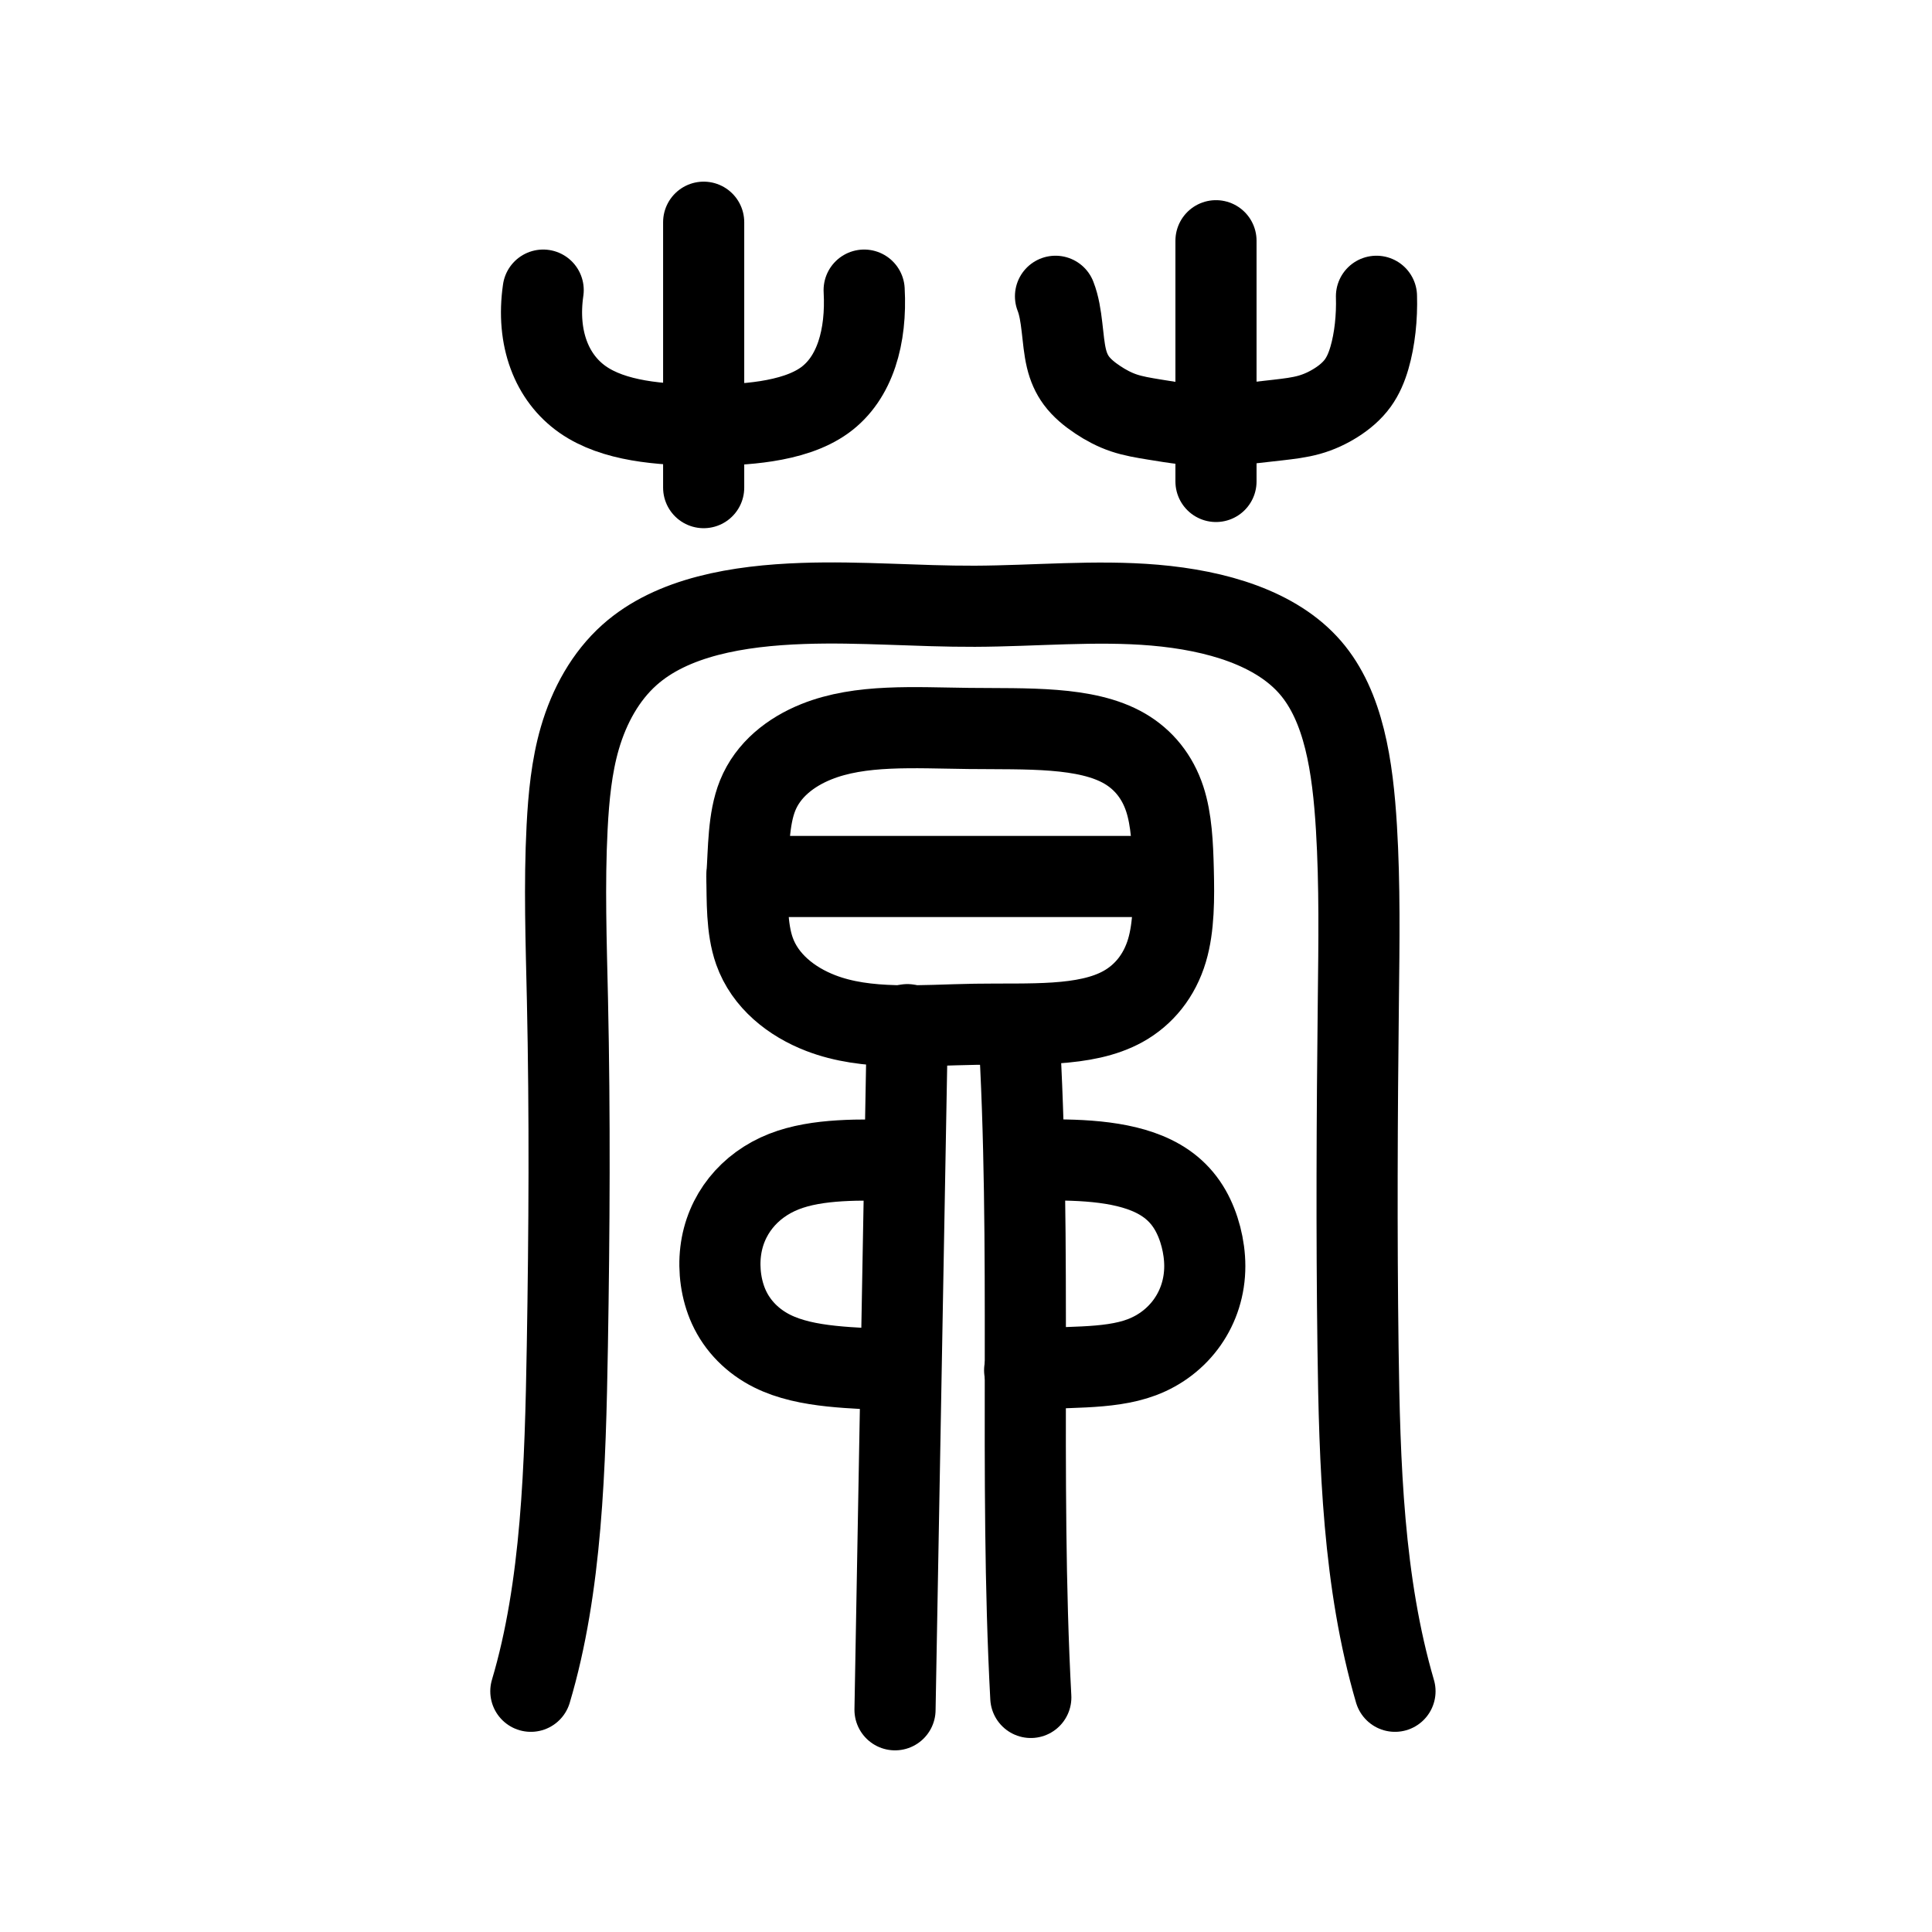
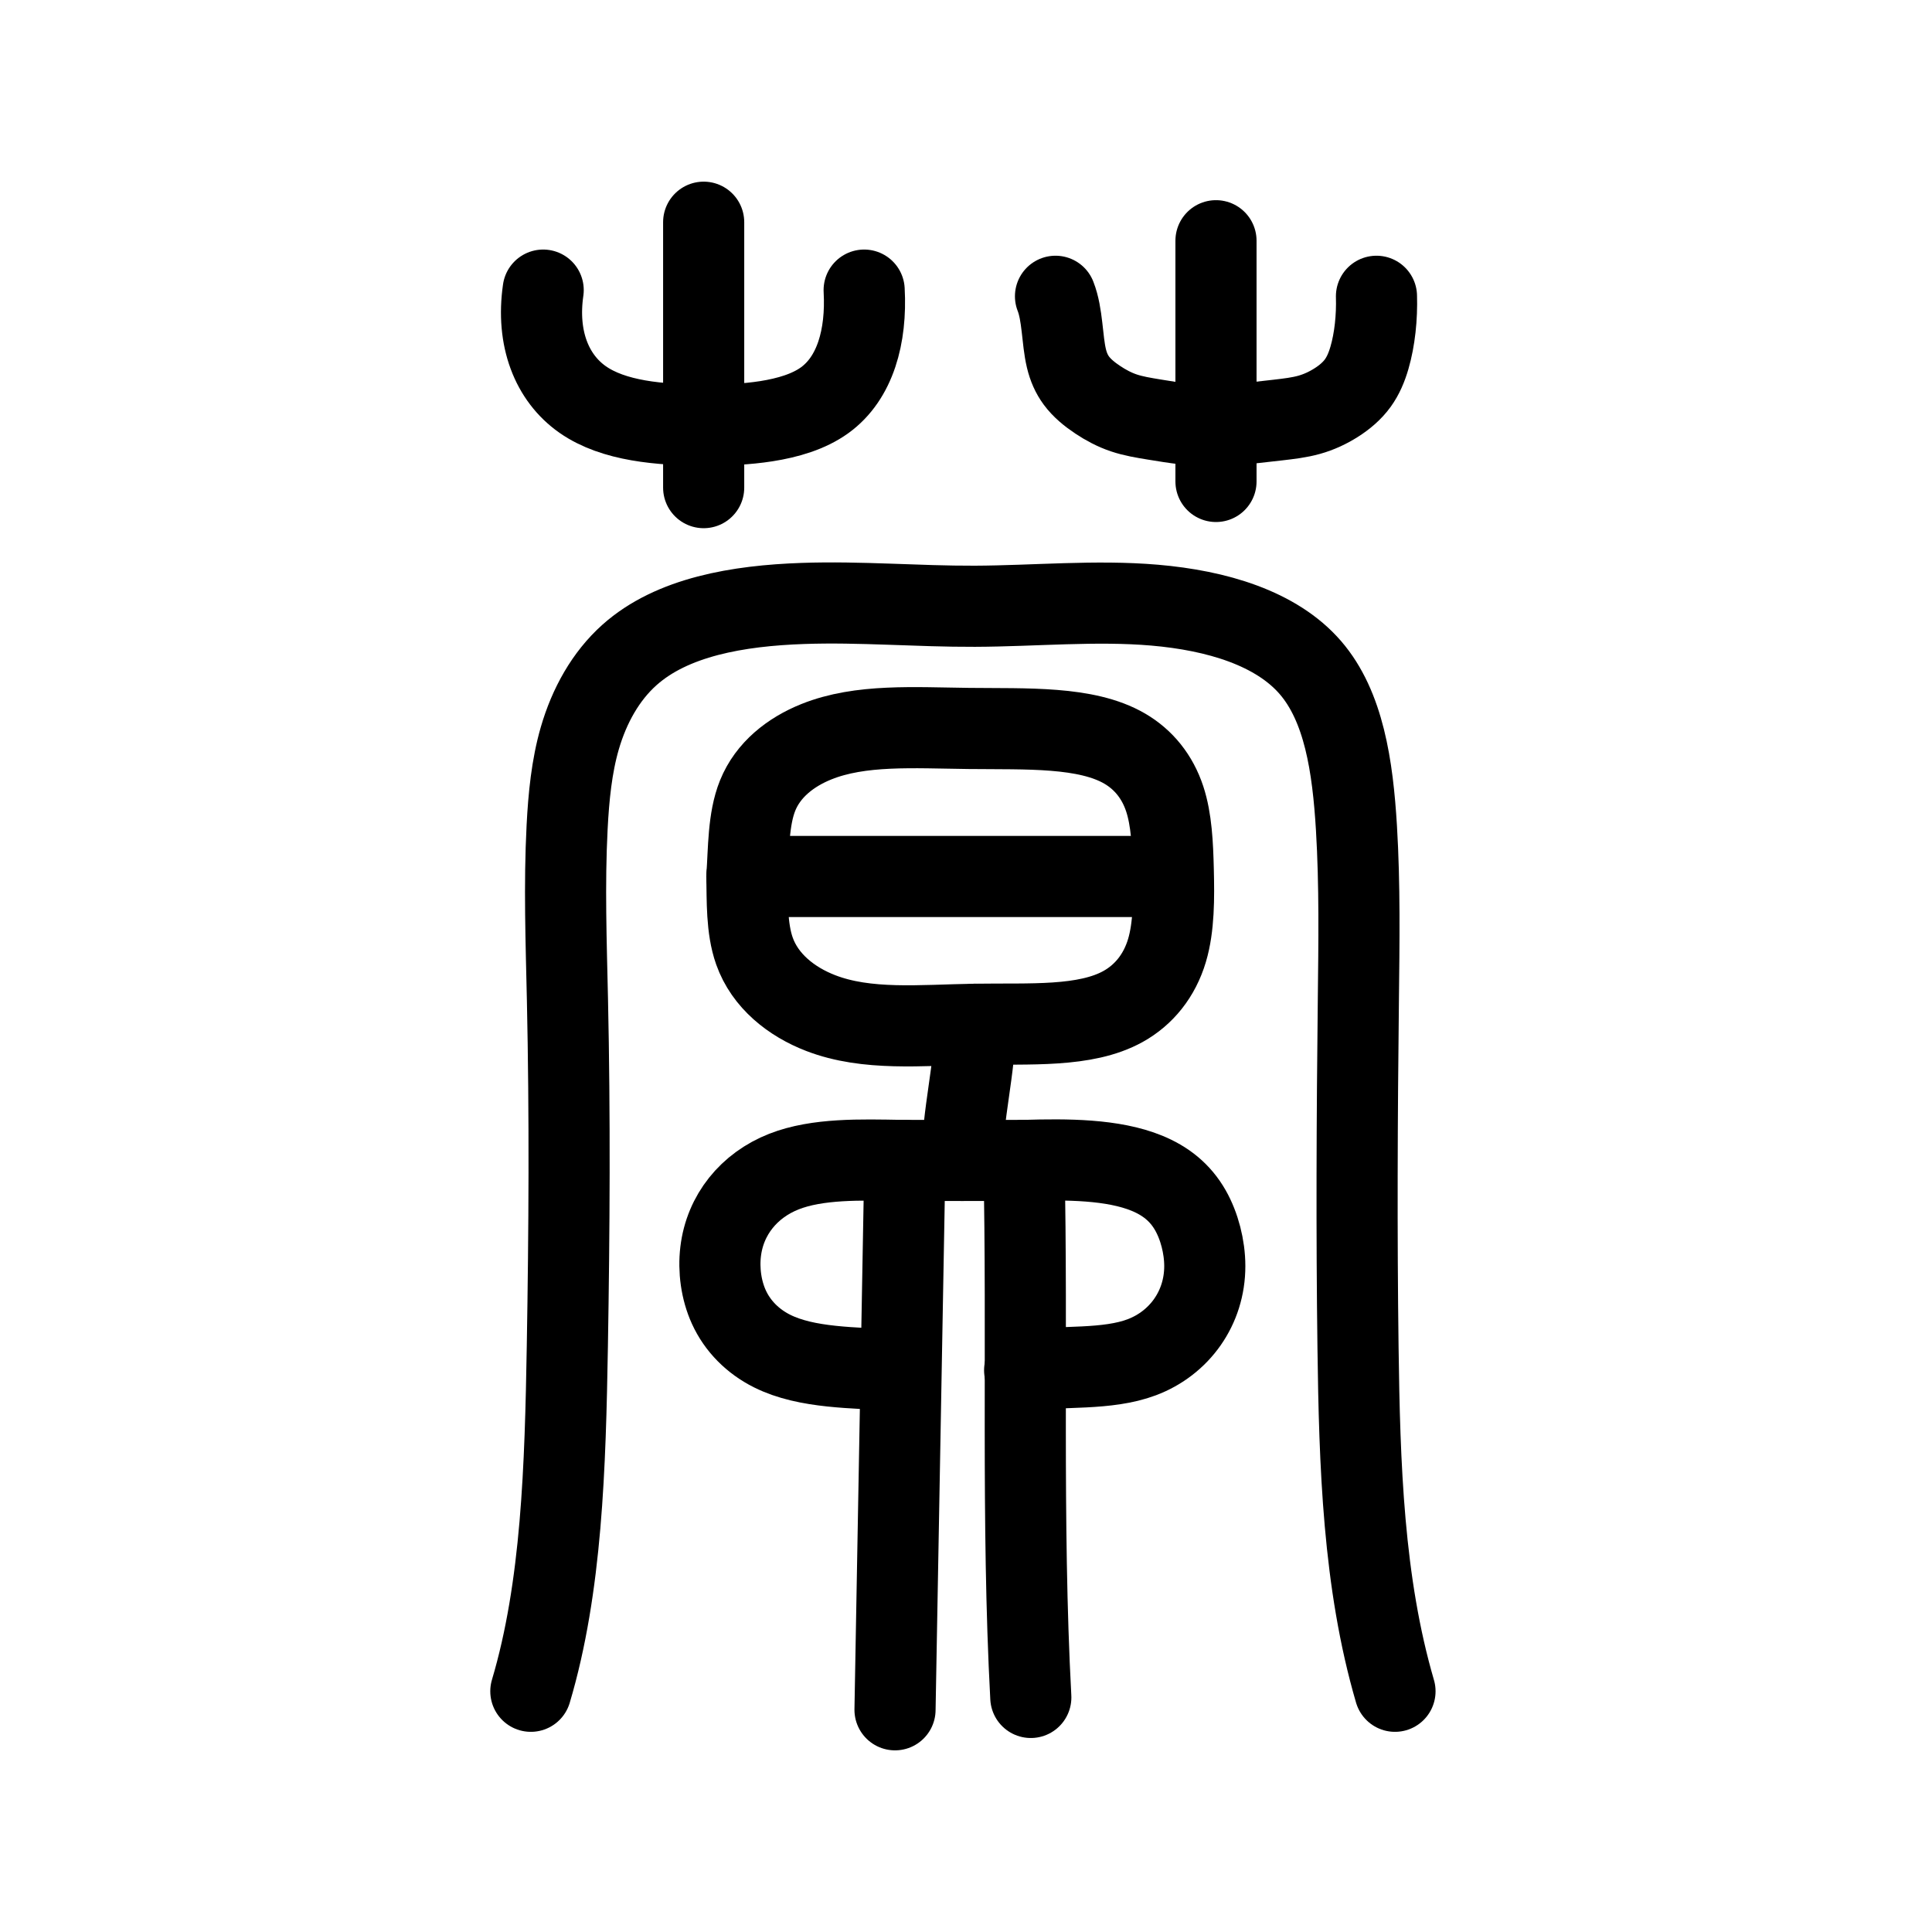
<svg xmlns="http://www.w3.org/2000/svg" viewBox="0 0 1024 1024">
  <g fill="none" stroke="black" stroke-width="43" stroke-linecap="round" stroke-linejoin="round">
    <path id="stroke-1" d="M 395.859,464.562 L 621.597,464.562" />
    <path id="stroke-2" d="M 474.377,726.288 C 452.876,724.753 427.684,725.336 409.203,716.075 C 399.062,710.993 390.942,702.947 386.292,692.724 C 382.206,683.742 380.8,673.08 381.953,663.386 C 384.278,643.838 397.013,628.235 415.505,620.962 C 433.254,613.982 456.308,614.679 477.649,615.054" />
-     <path id="stroke-3" d="M 480.92,543.08 L 474.377,906.224" />
-     <path id="stroke-4" d="M 539.808,543.08 C 547.066,659.844 540.061,782.516 546.351,899.681" />
+     <path id="stroke-3" d="M 479.623,615.054 L 474.377,906.224" />
+     <path id="stroke-4" d="M 542.7,615.054 C 544.764,709.579 541.342,806.376 546.351,899.681" />
    <path id="stroke-5" d="M 543.08,615.054 C 565.506,614.373 589.84,614.447 607.878,621.835 C 617.614,625.824 625.515,631.943 630.944,641.489 C 635.689,649.833 638.544,660.796 638.563,670.989 C 638.605,693.269 625.094,711.866 605.178,719.373 C 586.798,726.301 562.962,723.783 543.08,726.288" />
    <path id="stroke-6" d="M 281.355,896.409 C 297.778,841.271 299.621,777.374 300.71,713.155 C 301.742,652.276 302.096,591.108 300.762,530.01 C 300.096,499.462 299.007,468.93 300.579,438.448 C 301.412,422.305 302.99,406.176 307.296,391.321 C 312.323,373.977 321.067,358.37 333.596,347.165 C 356.255,326.901 391.291,321.035 425.525,319.844 C 456.137,318.778 486.109,321.45 516.725,321.328 C 548.435,321.201 580.837,318.077 611.874,320.732 C 644.945,323.561 676.467,332.951 694.505,353.807 C 712.301,374.384 716.972,406.122 718.948,438.827 C 720.763,468.865 720.305,499.719 719.955,530.287 C 719.244,592.328 718.976,653.19 719.773,713.935 C 720.594,776.451 722.542,838.842 739.374,896.409" />
    <path id="stroke-7" d="M 287.898,153.764 C 284.184,179.362 292.438,200.292 308.836,211.76 C 325.235,223.227 349.779,225.232 373.199,225.303 C 384.461,225.337 395.464,224.923 406.122,223.254 C 417.628,221.451 428.733,218.185 437.122,212.109 C 453.282,200.404 459.366,178.274 458.019,153.764" />
    <path id="stroke-8" d="M 372.959,117.776 L 372.959,258.454" />
    <path id="stroke-9" d="M 559.438,157.035 C 563.275,166.748 562.854,180.04 565.219,189.921 C 566.311,194.483 567.996,198.318 570.484,201.691 C 573.383,205.623 577.371,208.926 581.854,211.905 C 586.019,214.671 590.611,217.157 595.644,218.849 C 600.677,220.542 606.152,221.441 611.725,222.354 C 622.446,224.108 633.534,225.911 644.514,225.74 C 649.787,225.657 655.034,225.12 660.281,224.552 C 665.963,223.938 671.646,223.29 677.317,222.634 C 682.988,221.979 688.646,221.318 693.856,219.863 C 699.065,218.408 703.824,216.16 708.088,213.466 C 712.678,210.566 716.693,207.15 719.689,202.999 C 722.472,199.143 724.376,194.652 725.845,189.601 C 728.672,179.886 729.894,168.1 729.559,157.035" />
    <path id="stroke-10" d="M 644.498,127.591 L 644.498,255.182" />
    <path id="stroke-11" d="M 395.859,464.562 C 396.864,450.384 396.498,434.206 401.563,421.656 C 407.083,407.978 419.053,398.609 432.699,393.128 C 456.084,383.735 484.391,385.763 513.481,386.092 C 544.164,386.439 575.719,384.897 596.109,396.77 C 606.149,402.616 613.481,411.714 617.345,423.477 C 620.921,434.363 621.527,447.53 621.861,461.178 C 622.221,475.925 622.265,491.235 618.527,503.777 C 614.56,517.095 606.33,527.293 595.266,533.442 C 575.201,544.594 545.816,542.429 516.9,542.888 C 487.984,543.345 459.538,546.425 434.976,536.945 C 419.462,530.958 405.498,519.96 399.869,504.048 C 395.586,491.939 396.129,476.984 395.859,464.562" />
+     <path id="stroke-12" d="M 516.9,542.888 C 516.9,566 510,591 510,615.054" />
+     <path id="stroke-13" d="M 477.649,615.054 L 543.08,615.054" />
  </g>
</svg>
